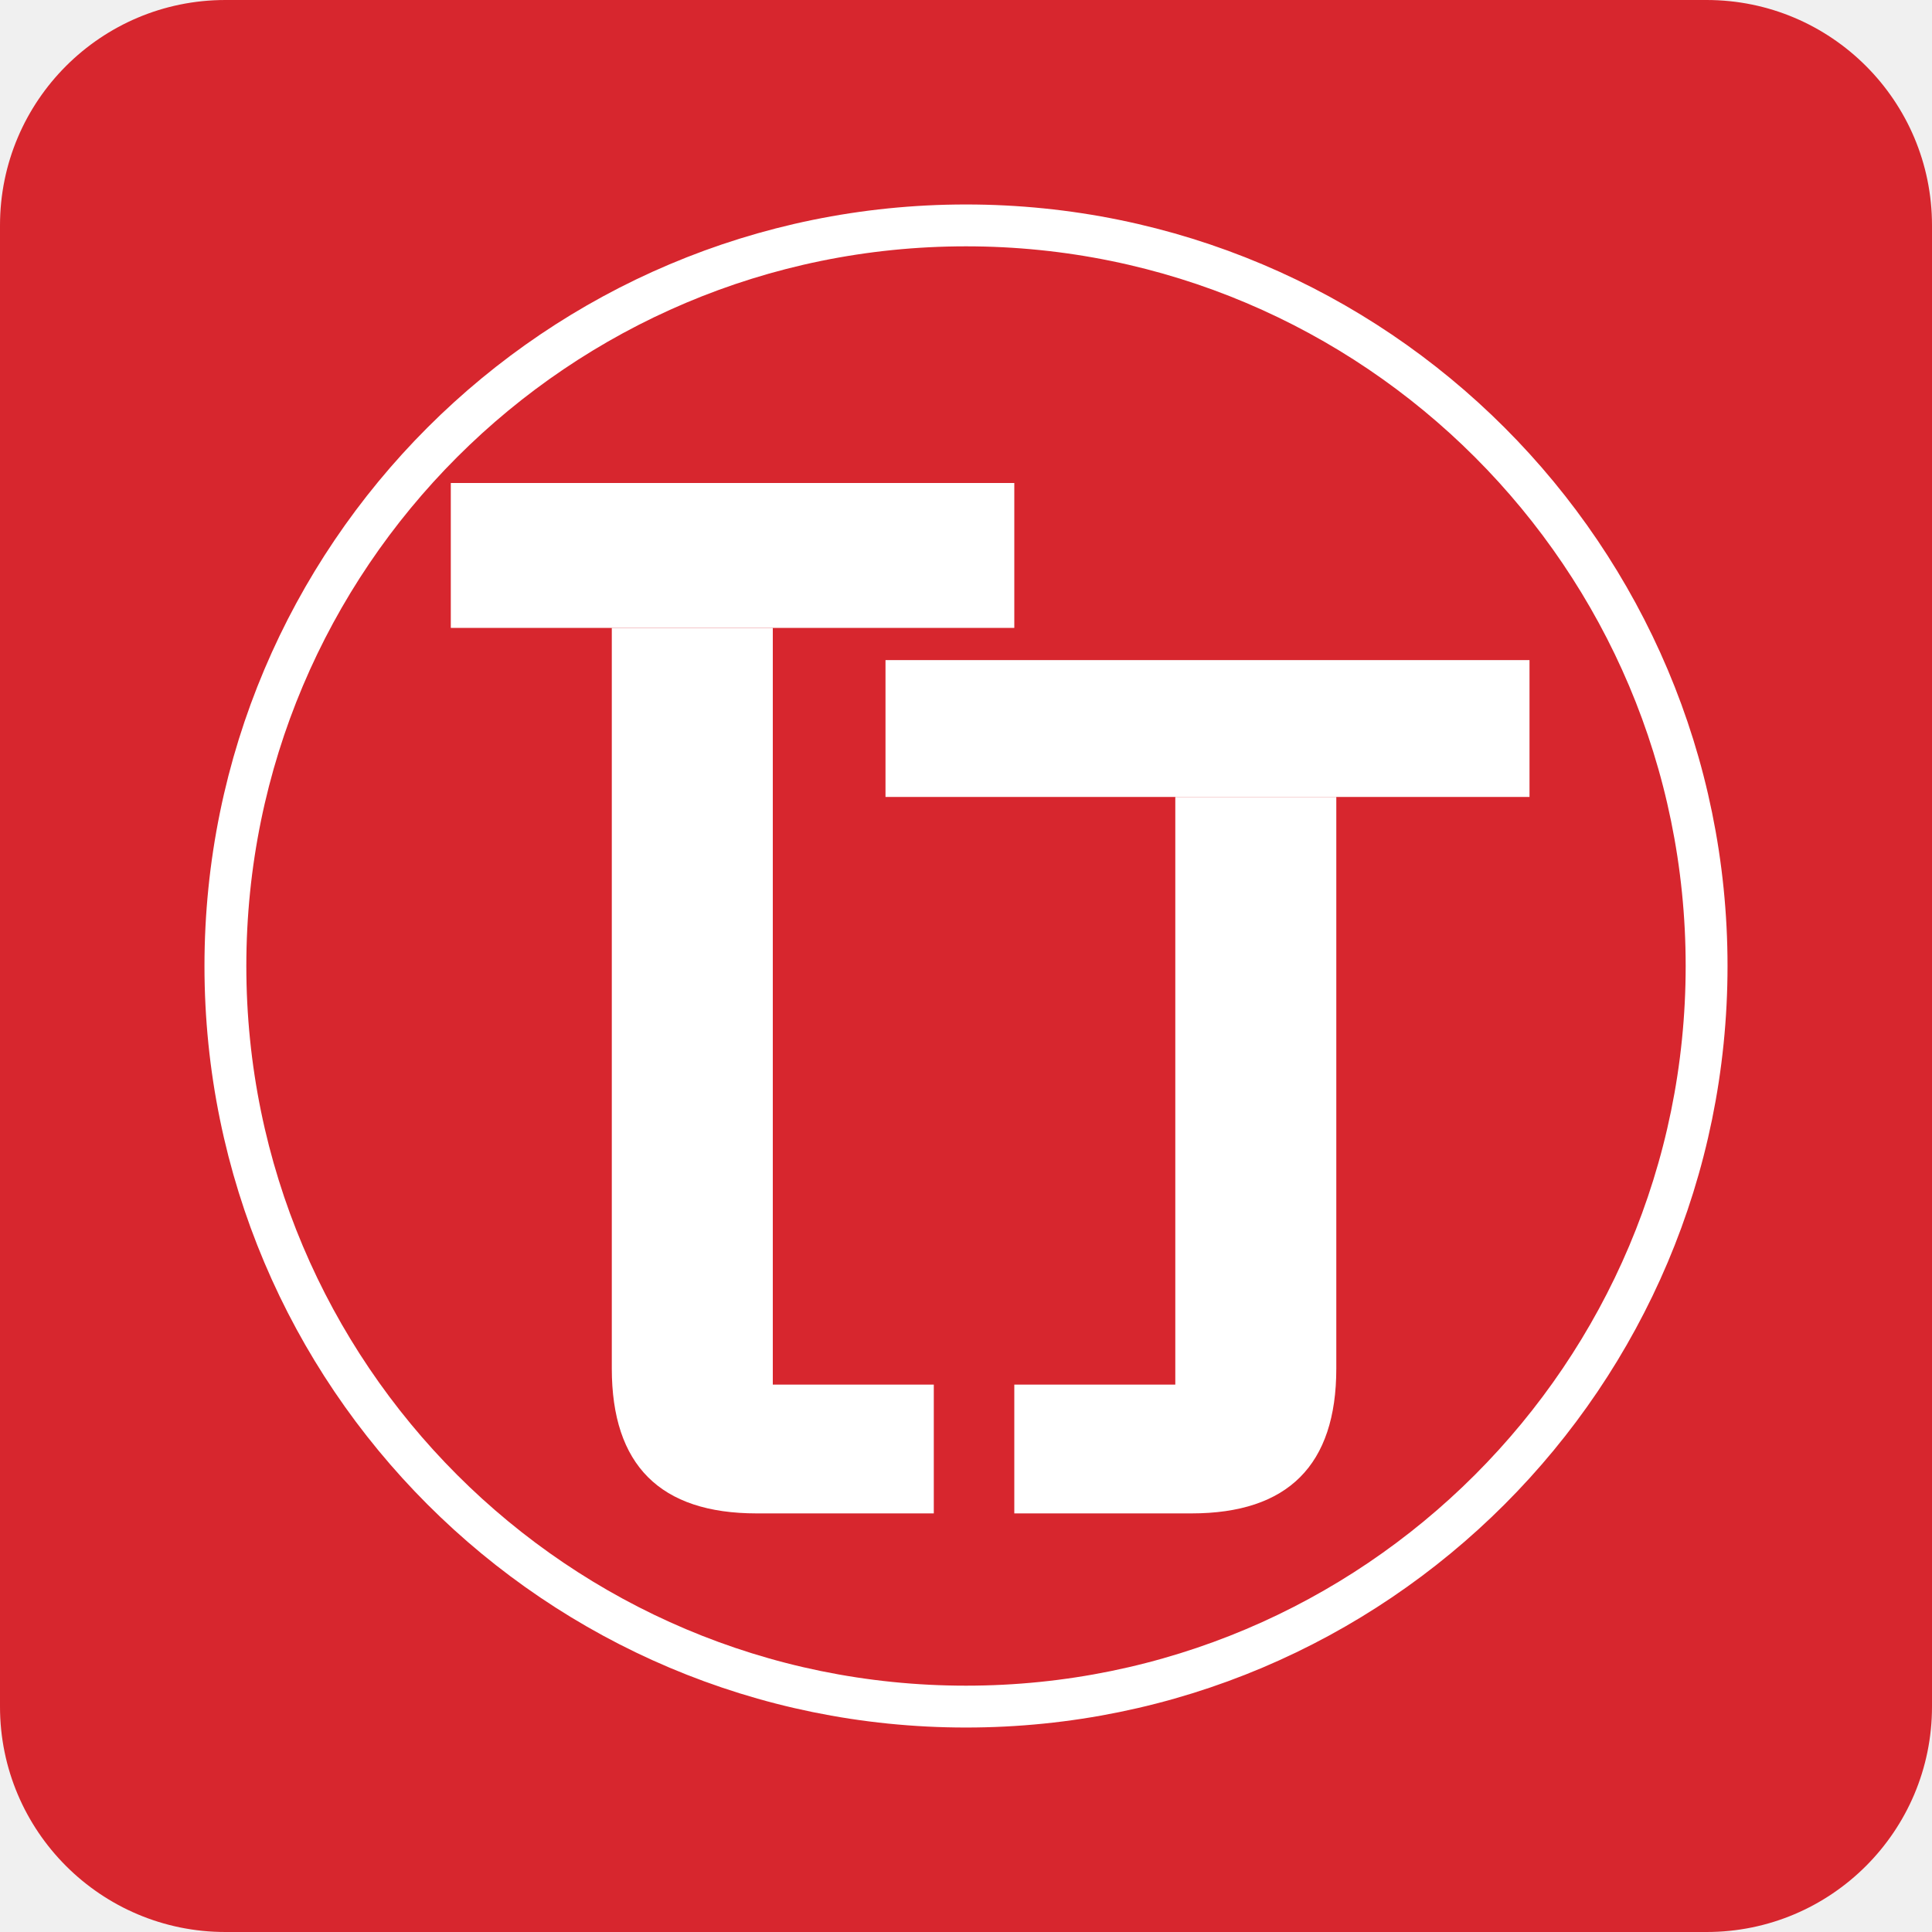
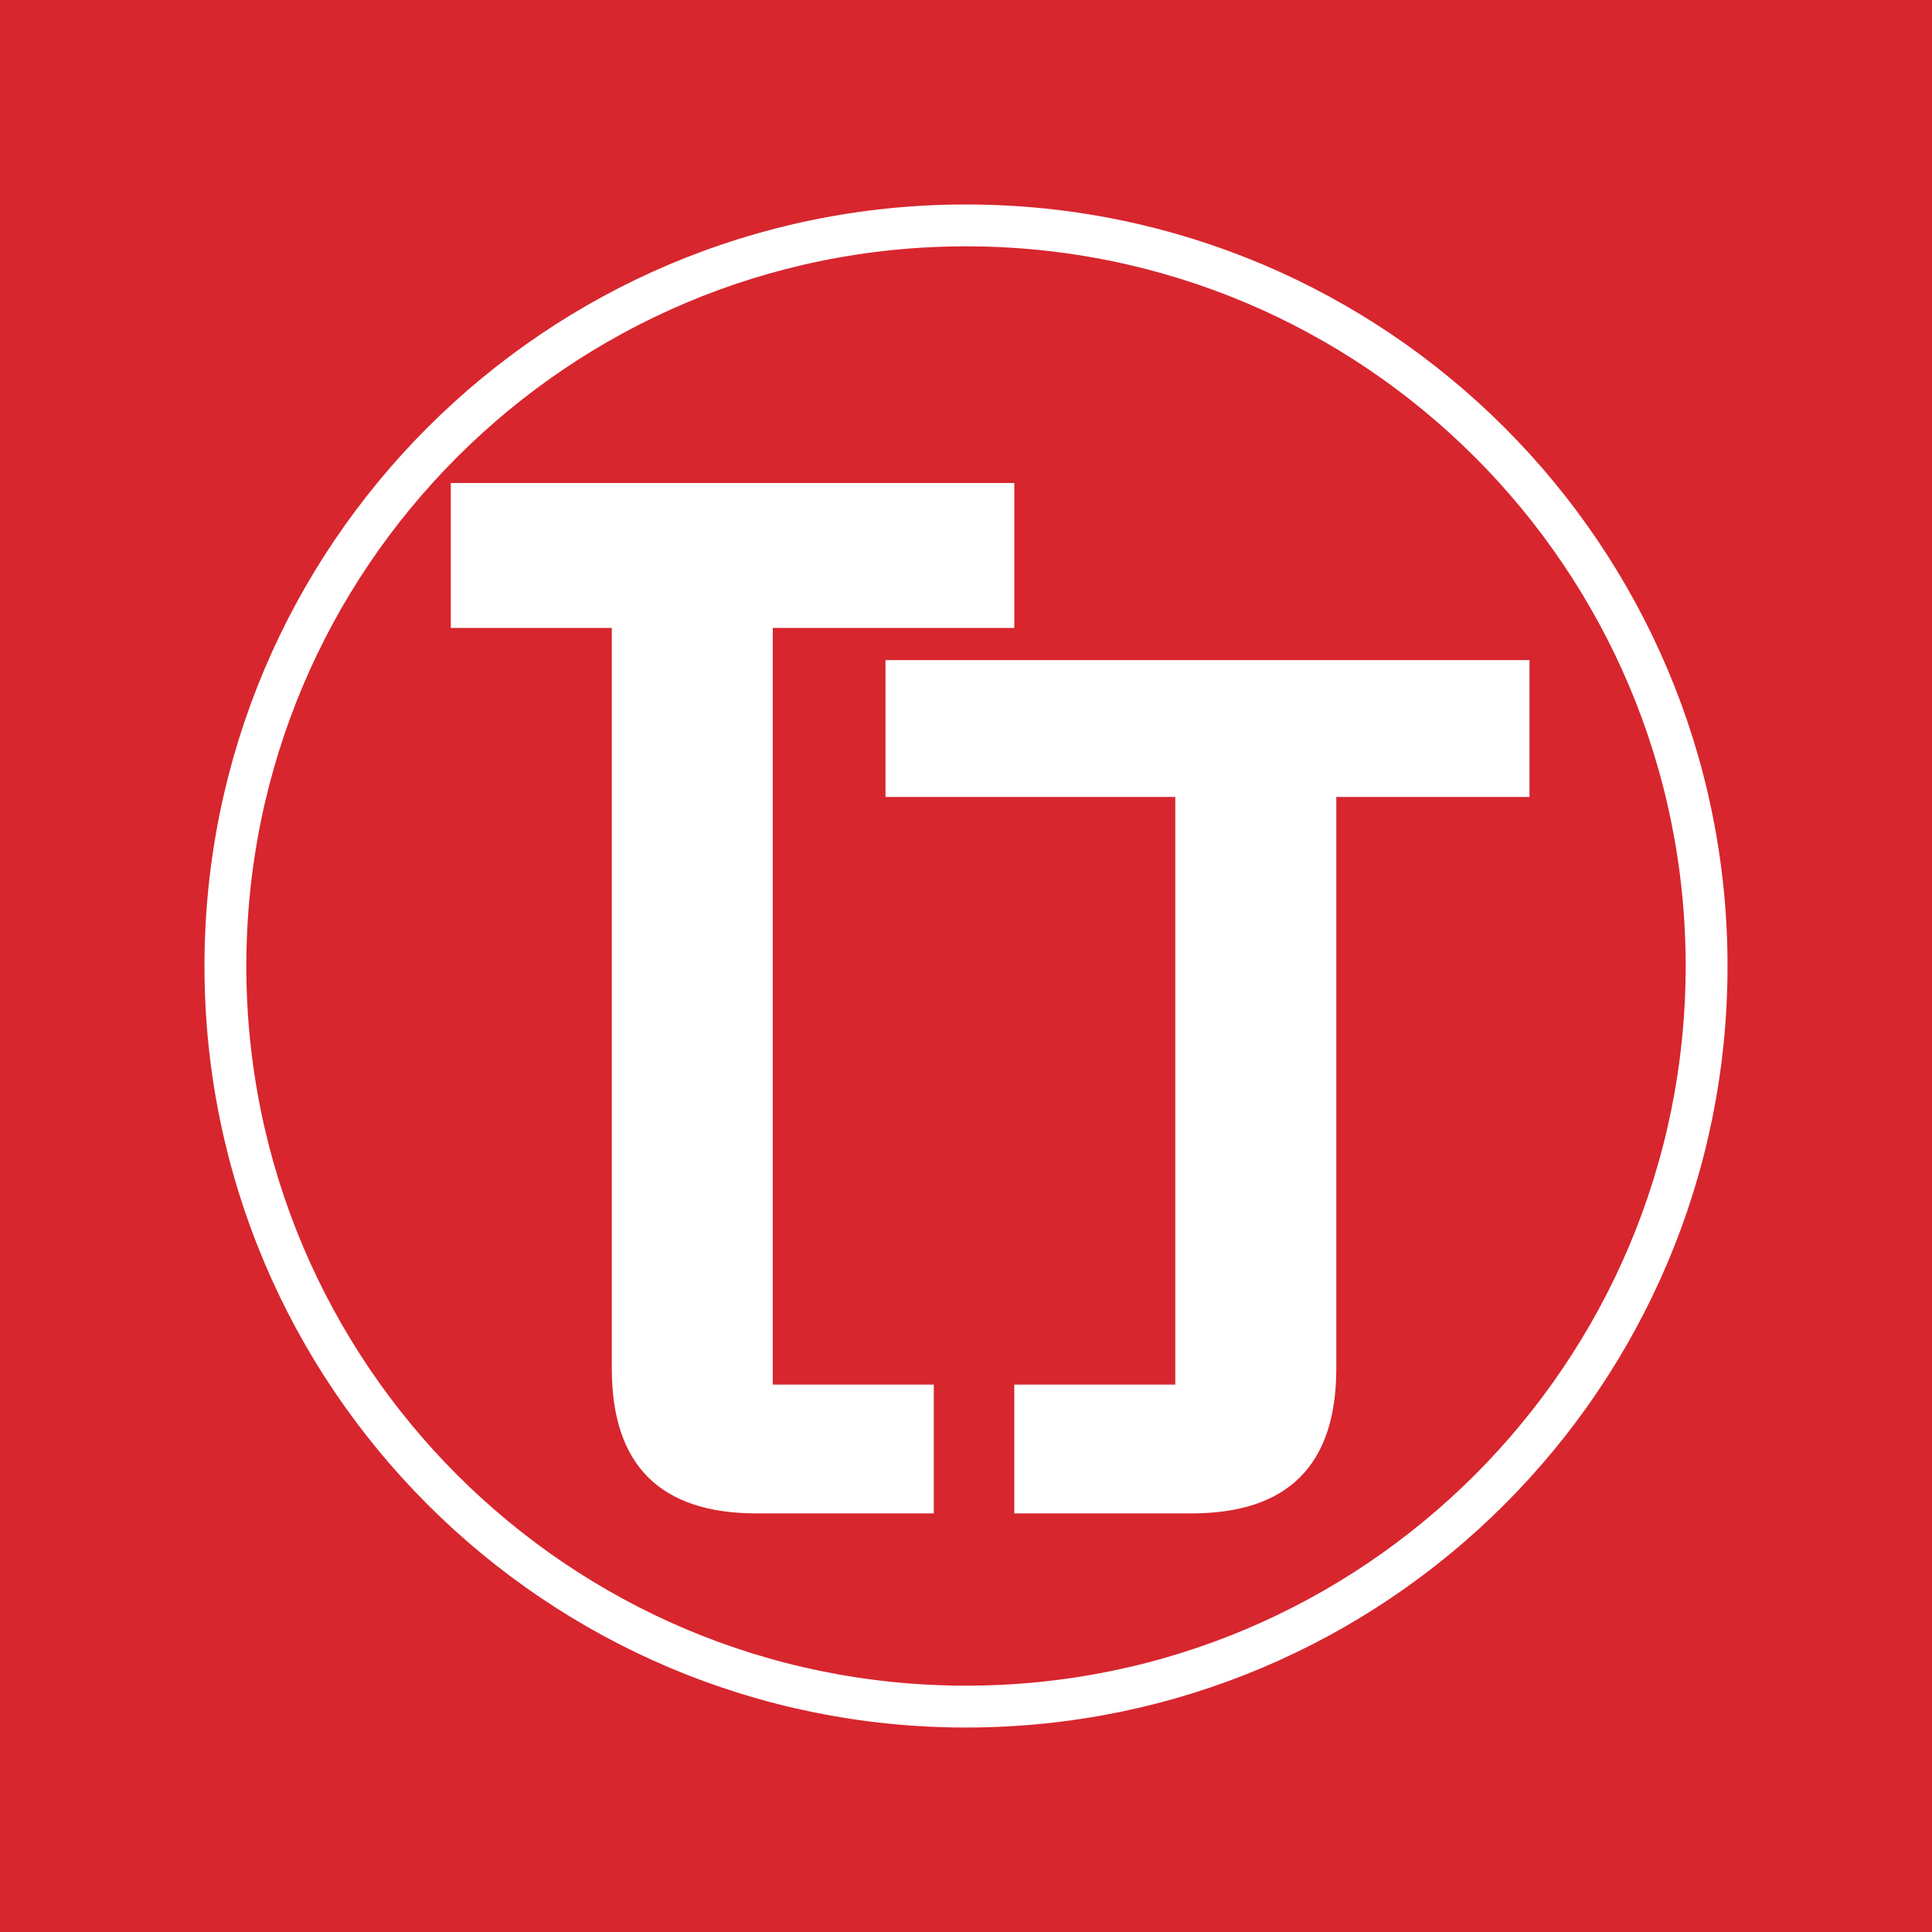
- <svg xmlns="http://www.w3.org/2000/svg" viewBox="0 0 120 120">
-   <rect width="120" height="120" rx="14" fill="#D7262E" />
-   <g transform="translate(10 10)">
-     <circle cx="50" cy="50" r="46" fill="none" stroke="#FFFFFF" stroke-width="2.6" />
-     <rect x="18" y="20" width="35" height="9" fill="#FFFFFF" />
-     <path d="M28 29H38V76H48V84H37Q28 84 28 75Z" fill="#FFFFFF" />
-     <rect x="45" y="31" width="40" height="8.5" fill="#FFFFFF" />
-     <path d="M63 39.5H73V75Q73 84 64 84H53V76H63Z" fill="#FFFFFF" />
+ <svg xmlns="http://www.w3.org/2000/svg" viewBox="0 0 120 120" aria-hidden="true">
+   <rect width="120" height="120" fill="#D7262E" />
+   <g transform="translate(10 10)" style="color:#FFFFFF" fill="currentColor">
+     <circle cx="50" cy="50" r="46" fill="none" stroke="currentColor" stroke-width="2.6" />
+     <path d="M18 20h35v9H18Z M28 29H38V76H48V84H37Q28 84 28 75Z M45 31h40v8.5H45Z M63 39.5H73V75Q73 84 64 84H53V76H63Z" />
  </g>
</svg>
